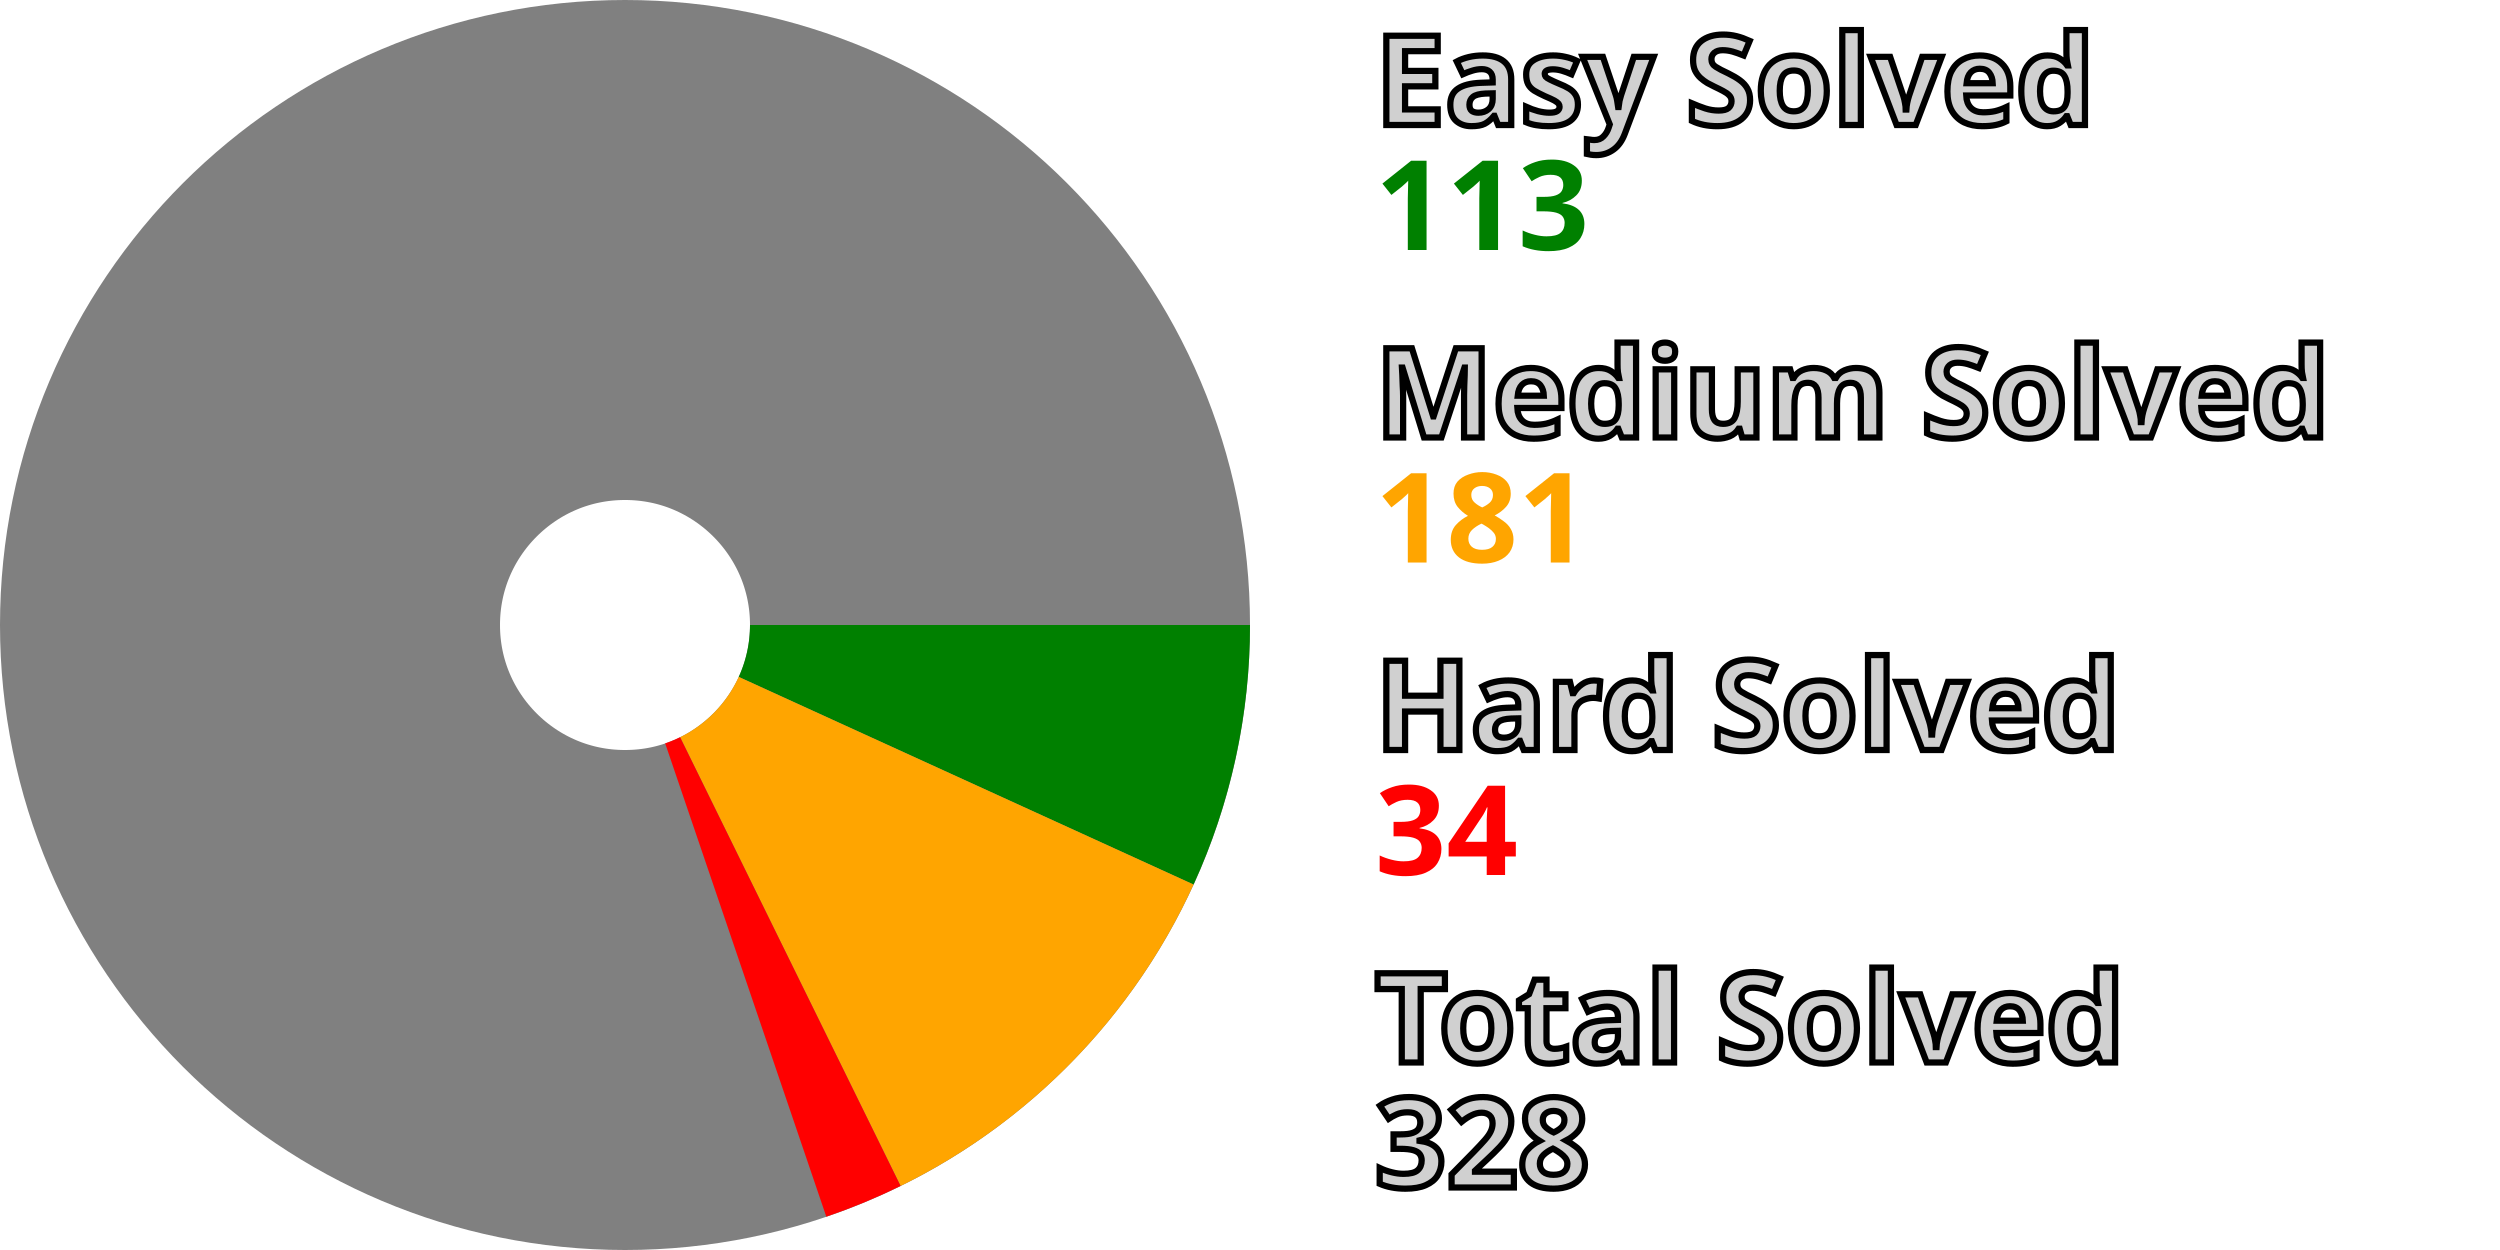
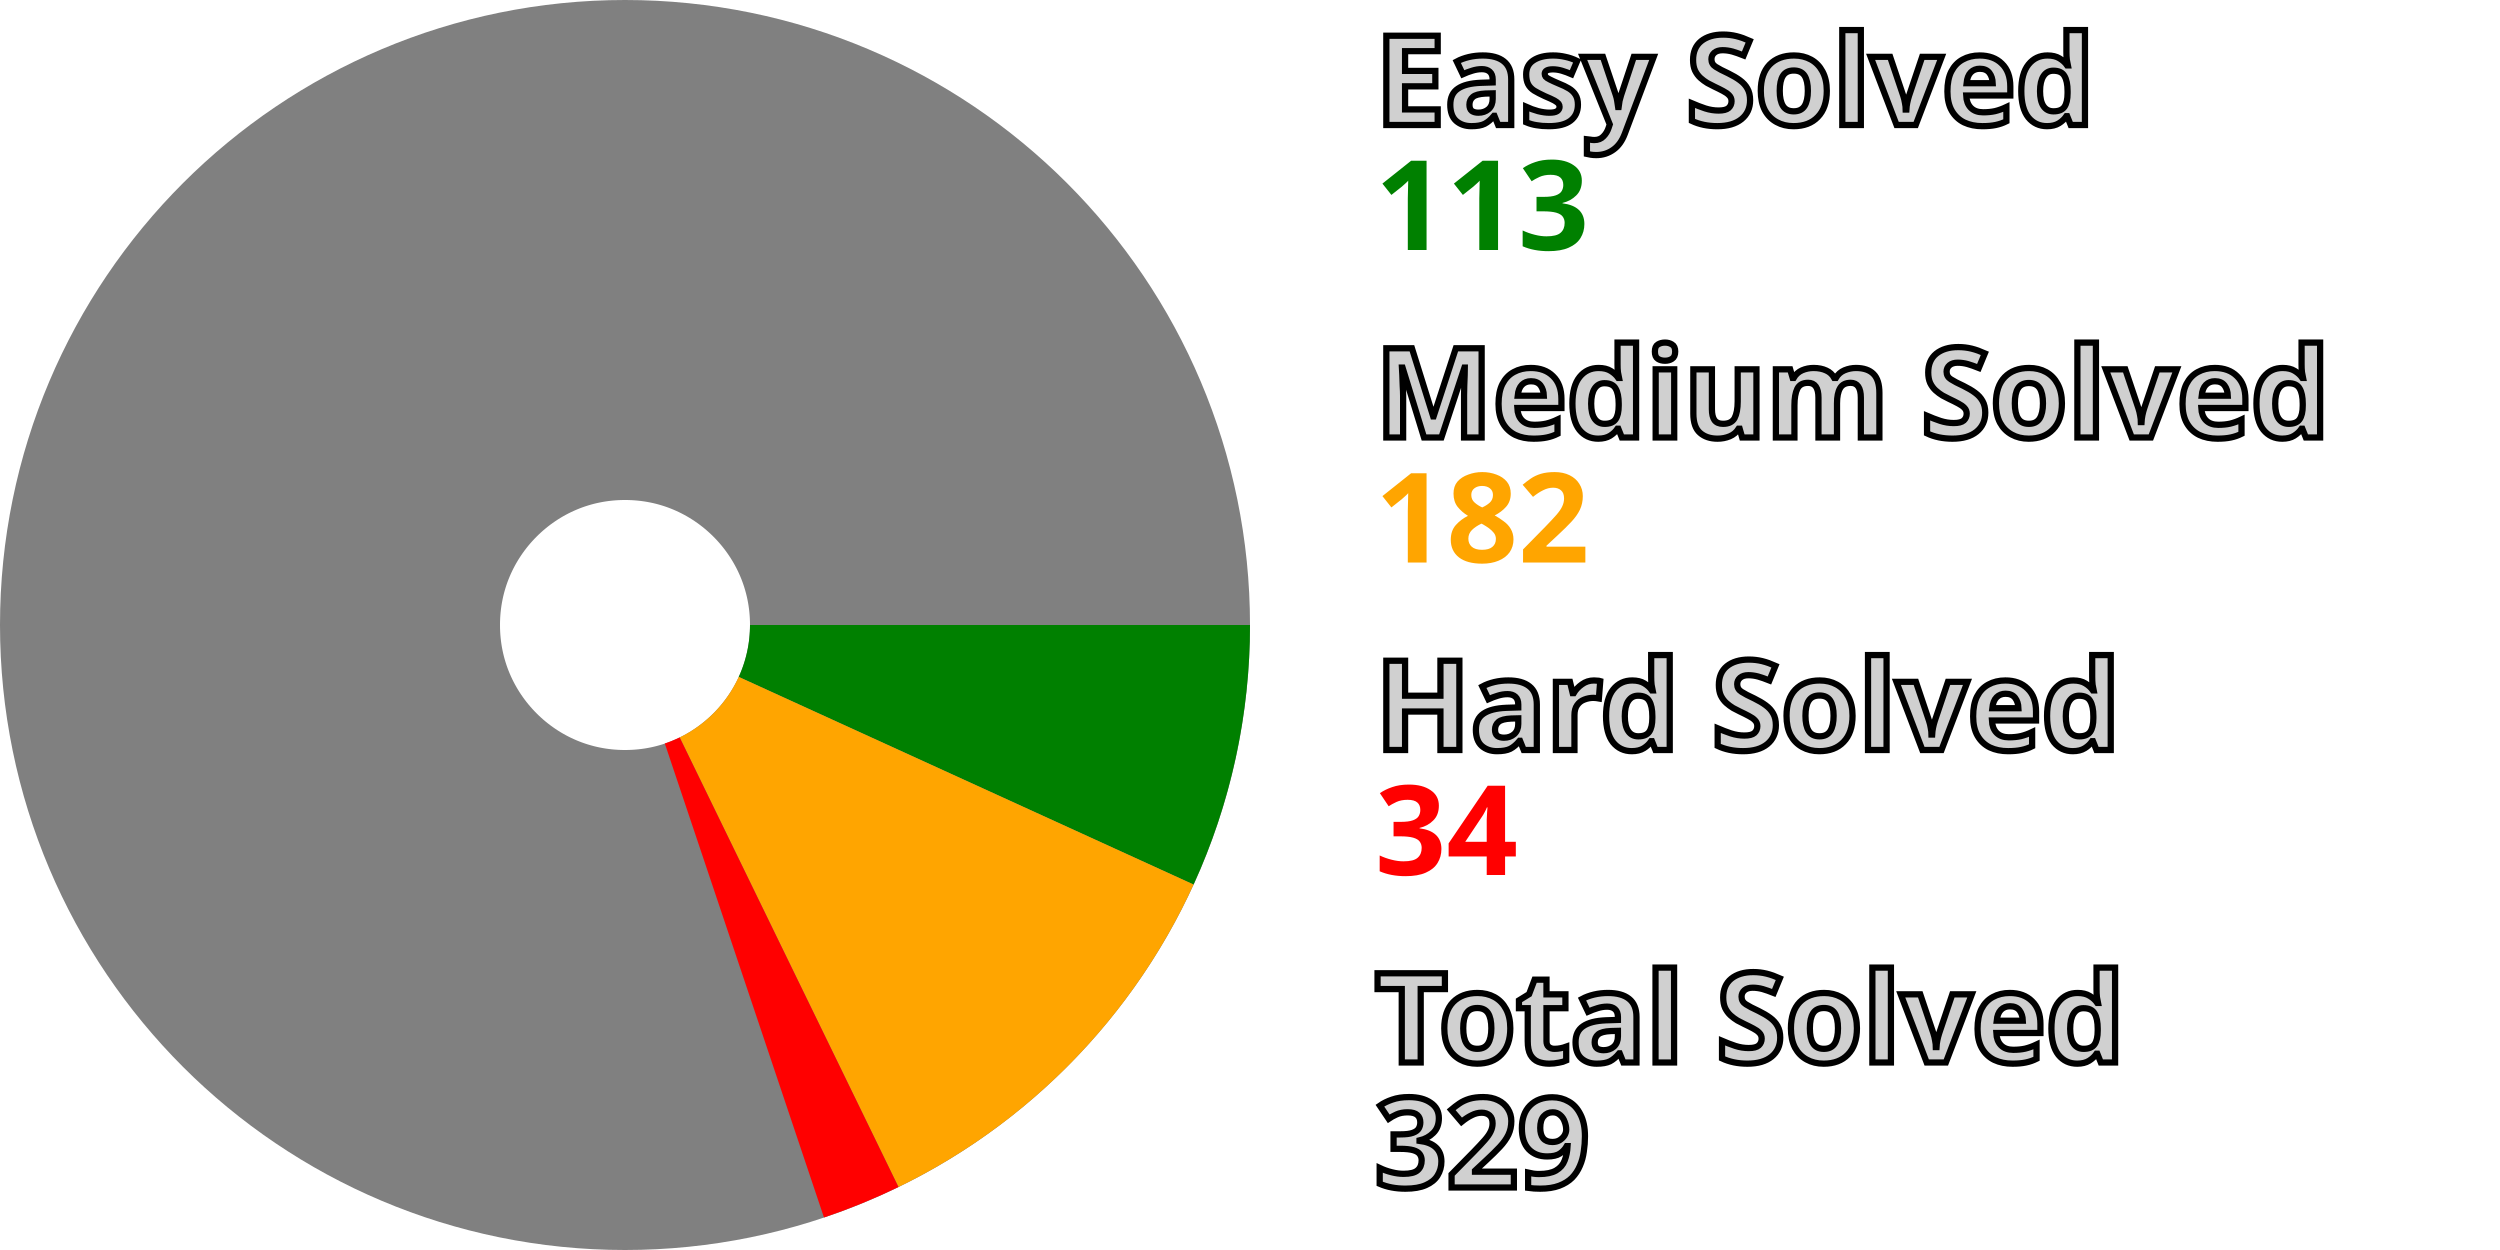
<svg xmlns="http://www.w3.org/2000/svg" width="200" height="100" viewBox="0 0 200 100" stroke-width="40" fill="none">
  <style>.small {font: bold 10px sans-serif; fill: #d0d0d0; stroke: black; stroke-width: 0.5px;}</style>
  <style>.esy {font: bold 10px sans-serif; fill: green;}</style>
  <style>.mdm {font: bold 10px sans-serif; fill: orange;}</style>
  <style>.hrd {font: bold 10px sans-serif; fill: red;}</style>
  <circle cx="50" cy="50" r="30.0" stroke="gray" />
  <path d="M80.0 50 A 30.0 30.0, 0, 0, 1, 77.291 62.458" stroke="green" />
-   <path d="M77.291 62.458 A 30.0 30.0, 0, 0, 1, 63.228 76.926" stroke="orange" />
-   <path d="M63.228 76.926 A 30.0 30.0, 0, 0, 1, 59.659 78.403" stroke="red" />
+   <path d="M77.291 62.458 A 30.0 30.0, 0, 0, 1, 63.126 76.976" stroke="orange" />
+   <path d="M63.126 76.976 A 30.0 30.0, 0, 0, 1, 59.551 78.439" stroke="red" />
  <text x="110.0" y="10.0" class="small">Easy Solved</text>
  <text x="110.0" y="20.0" class="esy">113</text>
  <text x="110.0" y="35.0" class="small">Medium Solved</text>
-   <text x="110.0" y="45.0" class="mdm">181</text>
+   <text x="110.0" y="45.0" class="mdm">182</text>
  <text x="110.0" y="60.0" class="small">Hard Solved</text>
  <text x="110.0" y="70.0" class="hrd">34</text>
  <text x="110.0" y="85.0" class="small">Total Solved</text>
-   <text x="110.0" y="95.0" class="small">328</text>
+   <text x="110.0" y="95.0" class="small">329</text>
</svg>
